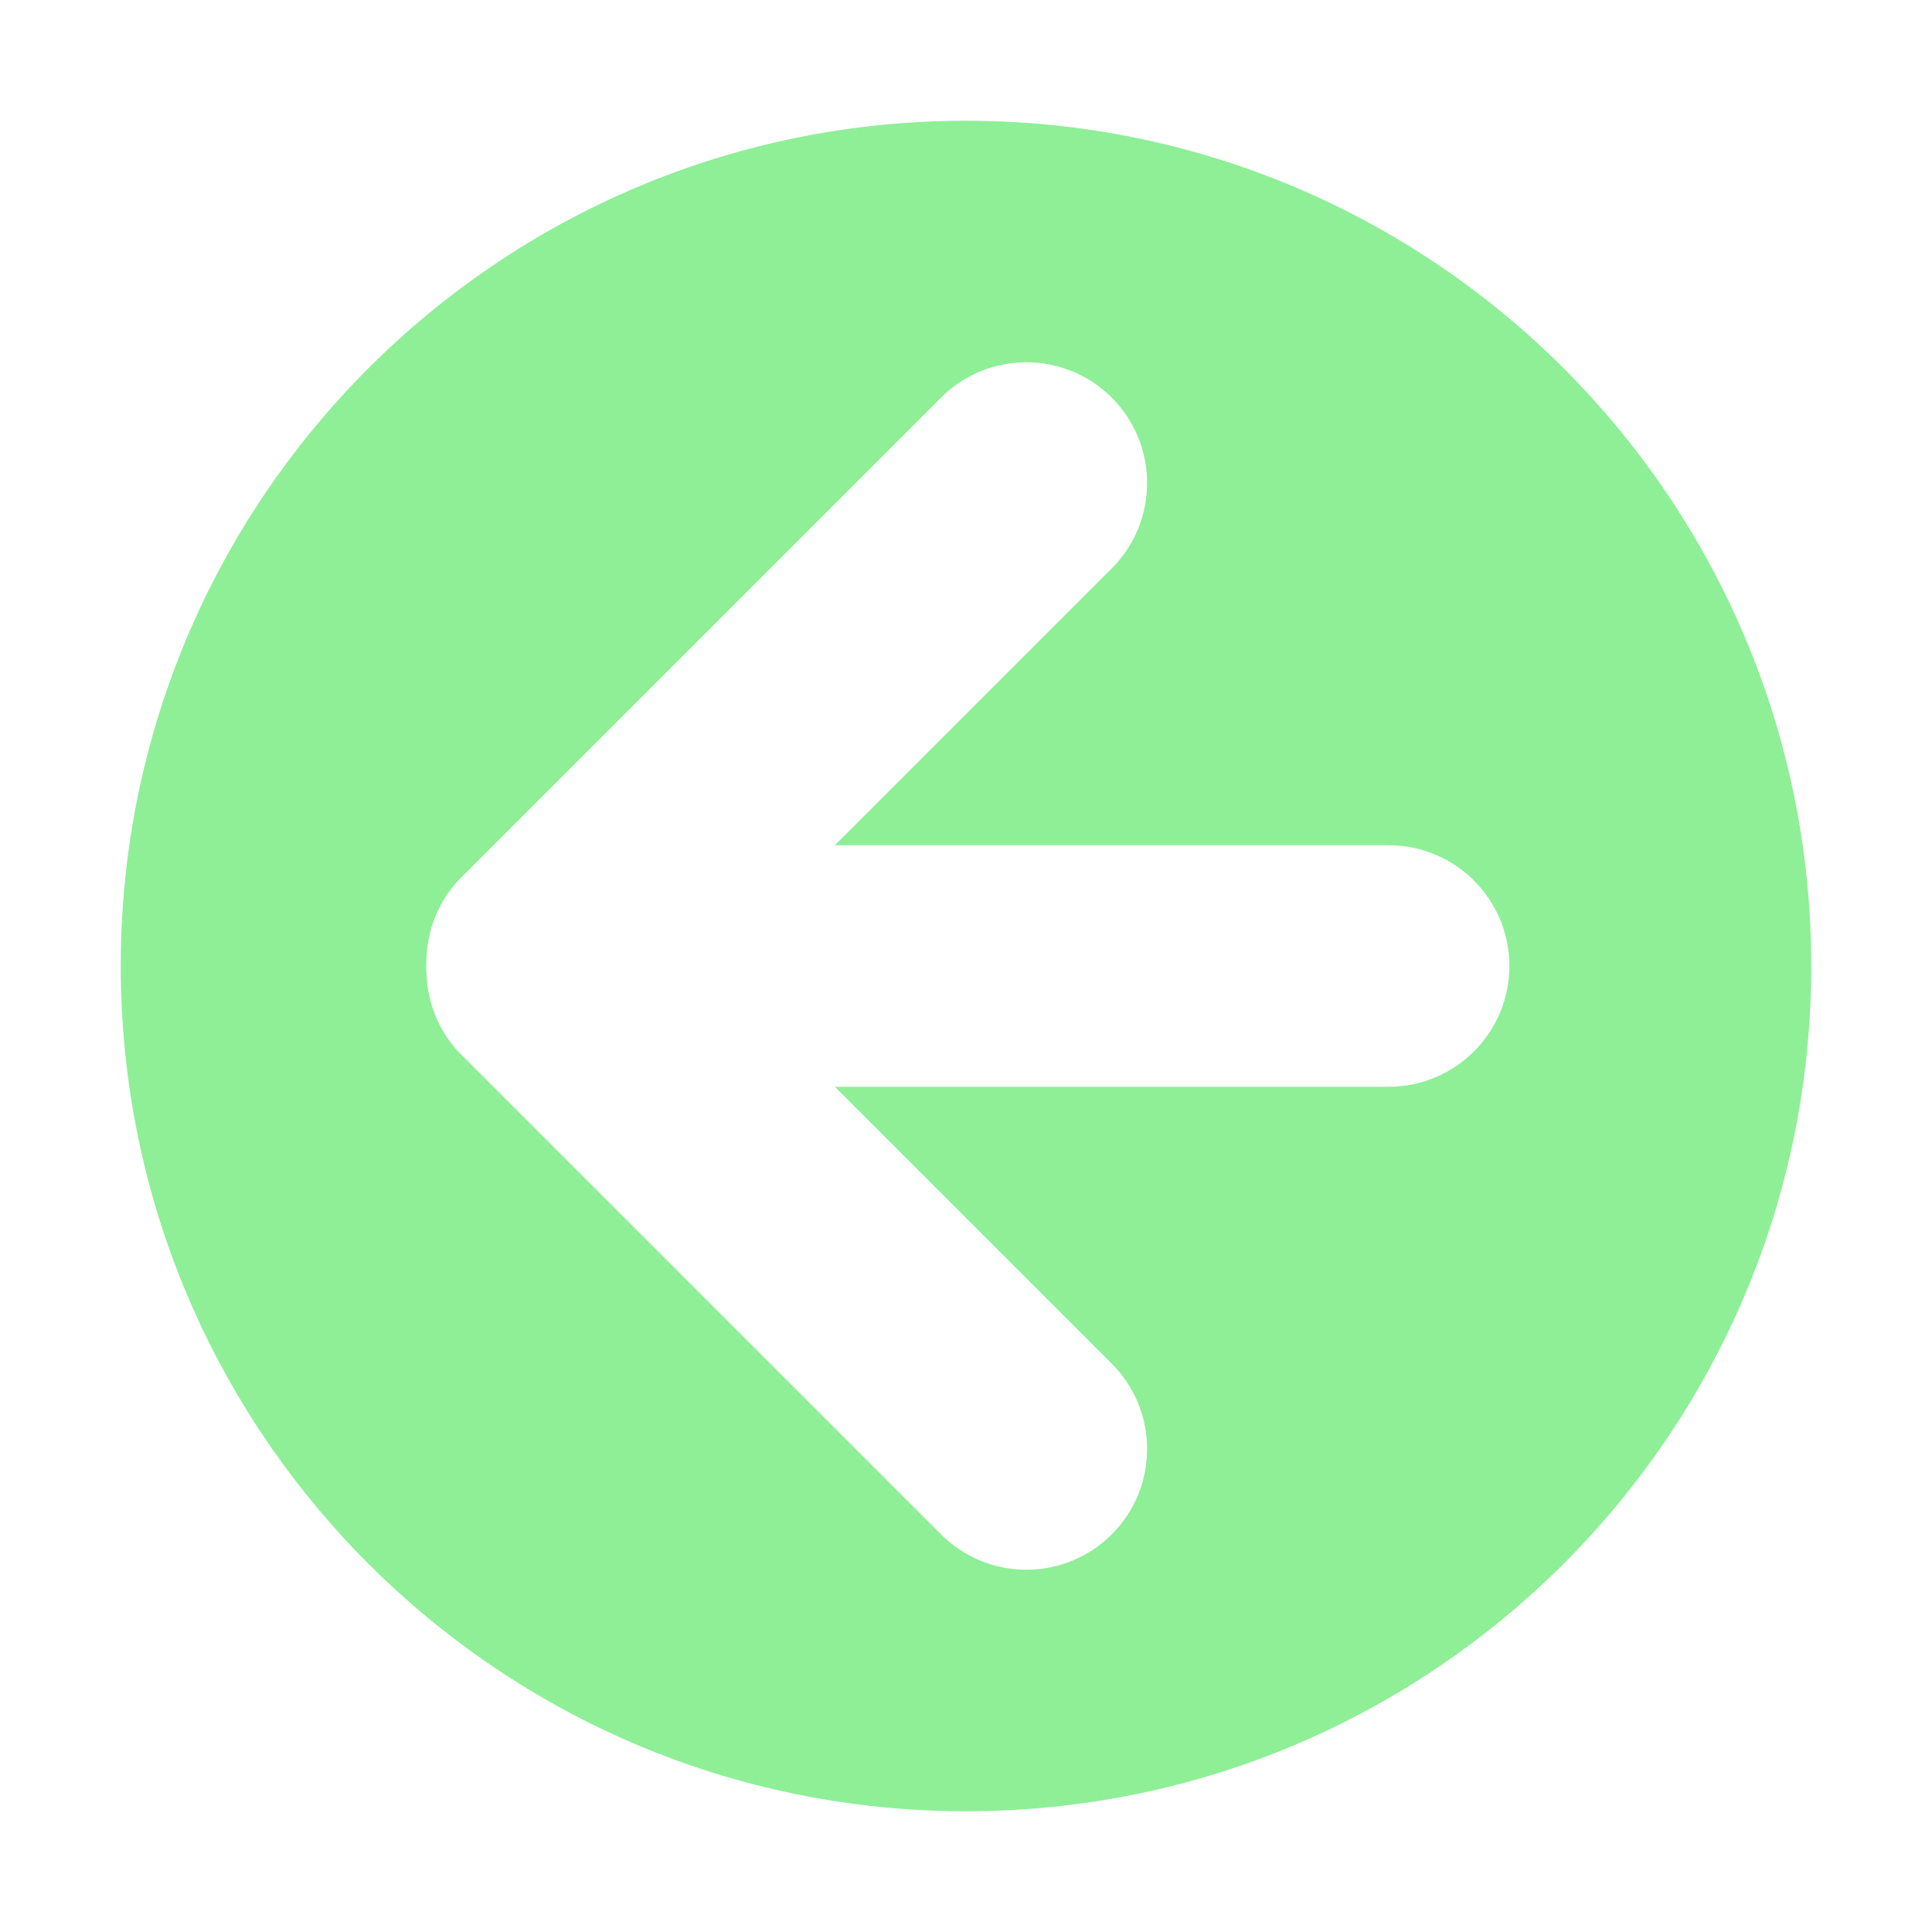
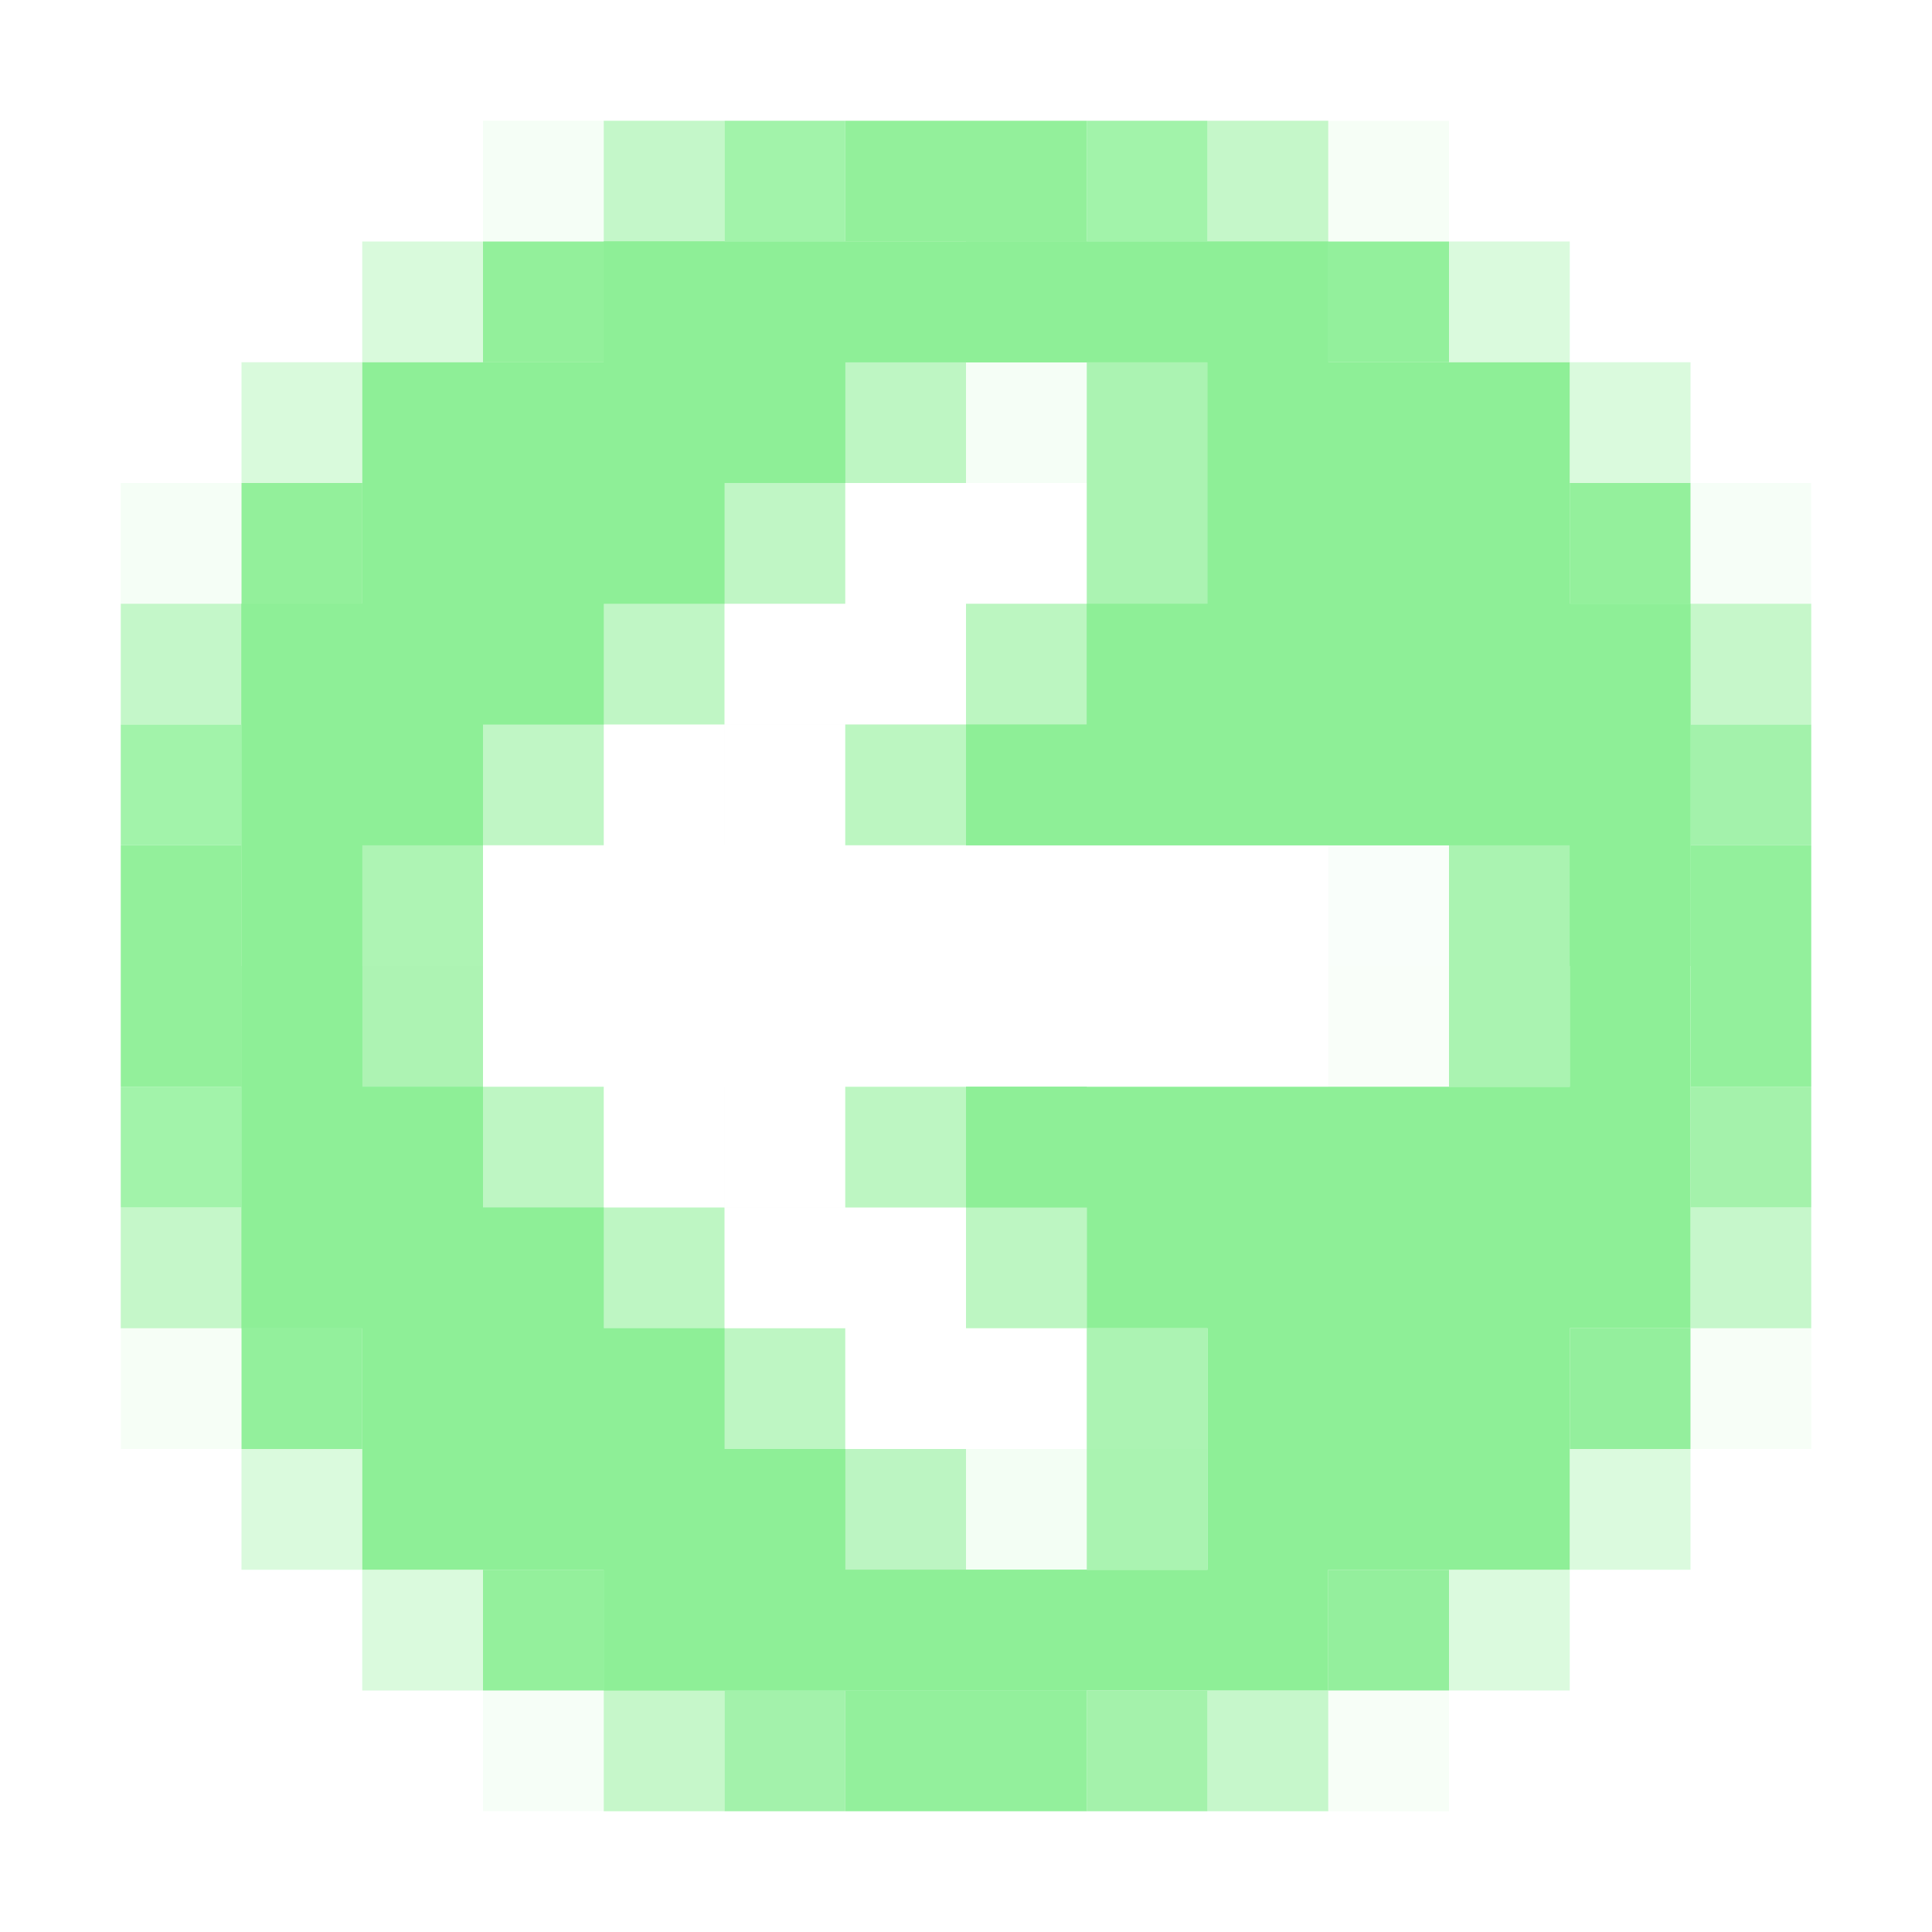
- <svg xmlns="http://www.w3.org/2000/svg" width="16" height="16">
-   <path d="m8 15c3.866 0 7-3.134 7-7s-3.134-7-7-7-7 3.134-7 7 3.134 7 7 7zm0.5-2a1 1 0 0 1-0.707-0.293l-4-4a1 1 0 0 1-0.26-0.627 1 1 0 0 1 0-0.16 1 1 0 0 1 0.26-0.627l4-4a1 1 0 0 1 1.414 0 1 1 0 0 1 0 1.414l-2.293 2.293h4.586a1 1 0 0 1 1 1 1 1 0 0 1-1 1h-4.586l2.293 2.293a1 1 0 0 1 0 1.414 1 1 0 0 1-0.707 0.293z" fill="#8eef97" />
+ <svg xmlns="http://www.w3.org/2000/svg" version="1.1" width="16" height="16">
+   <path d="M0,0 L6,0 L6,1 L7,1 L7,2 L8,2 L8,3 L9,3 L9,9 L8,9 L8,10 L7,10 L7,11 L6,11 L6,12 L0,12 L0,11 L-1,11 L-1,10 L-2,10 L-2,9 L-3,9 L-3,3 L-2,3 L-2,2 L-1,2 L-1,1 L0,1 Z M2,1 L2,2 L1,2 L1,3 L0,3 L0,4 L-1,4 L-1,5 L-2,5 L-2,7 L-1,7 L-1,8 L0,8 L0,9 L1,9 L1,10 L2,10 L2,11 L5,11 L5,9 L4,9 L4,8 L3,8 L3,7 L8,7 L8,5 L3,5 L3,4 L4,4 L4,3 L5,3 L5,1 Z " fill="#8EEF97" transform="translate(5,2)" />
+   <path d="M0,0 L4,0 L4,1 L2,1 L2,2 L1,2 L1,3 L0,3 L0,4 L-1,4 L-1,5 L-2,5 L-2,6 L-3,6 L-3,3 L-2,3 L-2,2 L-1,2 L-1,1 L0,1 Z " fill="#8EEF97" transform="translate(5,2)" />
+   <path d="M0,0 L1,0 L1,1 L2,1 L2,2 L3,2 L3,3 L4,3 L4,4 L5,4 L5,5 L6,5 L6,6 L3,6 L3,5 L2,5 L2,4 L1,4 L1,3 L0,3 Z " fill="#8EEF97" transform="translate(2,8)" />
+   <path d="M0,0 L2,0 L2,1 L3,1 L3,2 L4,2 L4,3 L5,3 L5,6 L4,6 L4,5 L-1,5 L-1,4 L0,4 L0,3 L1,3 L1,1 L0,1 Z " fill="#8EEF97" transform="translate(9,2)" />
+   <path d="M0,0 L1,0 L1,1 L0,1 Z " fill="#8EEF97" transform="translate(8,2)" />
+   <path d="M0,0 L1,0 L1,1 L0,1 Z M-1,1 L0,1 L0,2 L-1,2 Z M-2,2 L-1,2 L-1,3 L-2,3 Z M-3,3 L-2,3 L-2,4 L-3,4 Z " fill="#8EEF97" transform="translate(5,2)" />
+   <path d="M0,0 L1,0 L1,1 L0,1 Z " fill="#8EEF97" transform="translate(2,8)" />
+   <path d="M0,0 L1,0 L1,1 L0,1 Z M-1,1 L0,1 L0,2 L-1,2 Z " fill="#8EEF96" opacity="0.592" transform="translate(8,5)" />
+   <path d="M0,0 L1,0 L1,1 L0,1 Z " fill="#8DEF97" opacity="0.949" transform="translate(7,14)" />
+   <path d="M0,0 L1,0 L1,1 L0,1 Z " fill="#8EEF97" opacity="0.749" transform="translate(12,8)" />
+   <path d="M0,0 L1,0 L1,1 L0,1 Z " fill="#8DEF97" opacity="0.949" transform="translate(14,7)" />
+   <path d="M0,0 L1,0 L1,1 L0,1 Z " fill="#8EEF96" opacity="0.953" transform="translate(7,1)" />
+   <path d="M0,0 L1,0 L1,1 L0,1 Z " fill="#8EEF97" opacity="0.749" transform="translate(9,12)" />
+   <path d="M0,0 L1,0 L1,1 L0,1 Z M1,1 L2,1 L2,2 L1,2 Z M2,2 L3,2 L3,3 L2,3 Z " fill="#8EF097" opacity="0.576" transform="translate(4,9)" />
+   <path d="M0,0 L1,0 L1,1 L0,1 Z M-1,1 L0,1 L0,2 L-1,2 Z M-2,2 L-1,2 L-1,3 L-2,3 Z " fill="#8EEF97" opacity="0.557" transform="translate(6,4)" />
+   <path d="M0,0 L1,0 L1,1 L0,1 Z " fill="#8DEE97" opacity="0.075" transform="translate(11,14)" />
+   <path d="M0,0 L1,0 L1,1 L0,1 Z " fill="#8EF096" opacity="0.506" transform="translate(5,14)" />
+   <path d="M0,0 L1,0 L1,1 L0,1 Z M-1,1 L0,1 L0,2 L-1,2 Z " fill="#8CF096" opacity="0.314" transform="translate(13,12)" />
+   <path d="M0,0 L1,0 L1,1 L0,1 Z M1,1 L2,1 L2,2 L1,2 Z " fill="#8DF097" opacity="0.325" transform="translate(2,12)" />
+   <path d="M0,0 L1,0 L1,1 L0,1 Z " fill="#8EF098" opacity="0.075" transform="translate(14,11)" />
+   <path d="M0,0 L1,0 L1,1 L0,1 Z " fill="#8EF097" opacity="0.584" transform="translate(7,9)" />
+   <path d="M0,0 L1,0 L1,1 L0,1 Z " fill="#8EEF97" opacity="0.055" transform="translate(11,8)" />
+   <path d="M0,0 L1,0 L1,1 L0,1 Z " fill="#8EEF96" opacity="0.725" transform="translate(3,8)" />
+   <path d="M0,0 L1,0 L1,1 L0,1 Z " fill="#8EEF96" opacity="0.953" transform="translate(1,7)" />
+   <path d="M0,0 L1,0 L1,1 L0,1 Z " fill="#8EF096" opacity="0.506" transform="translate(14,5)" />
+   <path d="M0,0 L1,0 L1,1 L0,1 Z M-1,1 L0,1 L0,2 L-1,2 Z " fill="#8EEF96" opacity="0.004" transform="translate(7,5)" />
+   <path d="M0,0 L1,0 L1,1 L0,1 Z " fill="#8DF097" opacity="0.518" transform="translate(1,5)" />
+   <path d="M0,0 L1,0 L1,1 L0,1 Z " fill="#8DEF97" opacity="0.737" transform="translate(9,4)" />
+   <path d="M0,0 L1,0 L1,1 L0,1 Z " fill="#90F49B" opacity="0.004" transform="translate(8,4)" />
+   <path d="M0,0 L1,0 L1,1 L0,1 Z M1,1 L2,1 L2,2 L1,2 Z " fill="#8DF097" opacity="0.325" transform="translate(12,2)" />
+   <path d="M0,0 L1,0 L1,1 L0,1 Z M-1,1 L0,1 L0,2 L-1,2 Z " fill="#8EF197" opacity="0.337" transform="translate(3,2)" />
+   <path d="M0,0 L1,0 L1,1 L0,1 Z " fill="#8DF097" opacity="0.518" transform="translate(5,1)" />
+   <path d="M0,0 L1,0 L1,1 L0,1 Z " fill="#8EF098" opacity="0.502" transform="translate(10,14)" />
+   <path d="M0,0 L1,0 L1,1 L0,1 Z " fill="#8EEF97" opacity="0.804" transform="translate(9,14)" />
+   <path d="M0,0 L1,0 L1,1 L0,1 Z " fill="#8DEF97" opacity="0.949" transform="translate(8,14)" />
+   <path d="M0,0 L1,0 L1,1 L0,1 Z " fill="#8DEF97" opacity="0.808" transform="translate(6,14)" />
+   <path d="M0,0 L1,0 L1,1 L0,1 Z " fill="#8CF399" opacity="0.078" transform="translate(4,14)" />
+   <path d="M0,0 L1,0 L1,1 L0,1 Z " fill="#8DEE97" opacity="0.941" transform="translate(11,13)" />
+   <path d="M0,0 L1,0 L1,1 L0,1 Z " fill="#8EEF97" transform="translate(8,13)" />
+   <path d="M0,0 L1,0 L1,1 L0,1 Z " fill="#8EEF96" opacity="0.945" transform="translate(4,13)" />
+   <path d="M0,0 L1,0 L1,1 L0,1 Z " fill="#8EEF97" opacity="0.996" transform="translate(12,12)" />
+   <path d="M0,0 L1,0 L1,1 L0,1 Z " fill="#8EF697" opacity="0.106" transform="translate(8,12)" />
+   <path d="M0,0 L1,0 L1,1 L0,1 Z " fill="#8DEE97" opacity="0.588" transform="translate(7,12)" />
+   <path d="M0,0 L1,0 L1,1 L0,1 Z " fill="#8EEF97" opacity="0.996" transform="translate(3,12)" />
+   <path d="M0,0 L1,0 L1,1 L0,1 Z " fill="#8DEE97" opacity="0.941" transform="translate(13,11)" />
+   <path d="M0,0 L1,0 L1,1 L0,1 Z " fill="#8DEF97" opacity="0.729" transform="translate(9,11)" />
+   <path d="M0,0 L1,0 L1,1 L0,1 Z " fill="#8DEF97" opacity="0.949" transform="translate(2,11)" />
+   <path d="M0,0 L1,0 L1,1 L0,1 Z " fill="#92F392" opacity="0.082" transform="translate(1,11)" />
+   <path d="M0,0 L1,0 L1,1 L0,1 Z " fill="#8EF098" opacity="0.502" transform="translate(14,10)" />
+   <path d="M0,0 L1,0 L1,1 L0,1 Z " fill="#8DF096" opacity="0.58" transform="translate(8,10)" />
+   <path d="M0,0 L1,0 L1,1 L0,1 Z " fill="#8EF096" opacity="0.514" transform="translate(1,10)" />
+   <path d="M0,0 L1,0 L1,1 L0,1 Z " fill="#8EEF97" opacity="0.804" transform="translate(14,9)" />
+   <path d="M0,0 L1,0 L1,1 L0,1 Z " fill="#8EEF97" transform="translate(8,9)" />
+   <path d="M0,0 L1,0 L1,1 L0,1 Z " fill="#8EF097" opacity="0.004" transform="translate(6,9)" />
+   <path d="M0,0 L1,0 L1,1 L0,1 Z " fill="#8DF097" opacity="0.816" transform="translate(1,9)" />
+   <path d="M0,0 L1,0 L1,1 L0,1 Z " fill="#8DEF97" opacity="0.949" transform="translate(14,8)" />
+   <path d="M0,0 L1,0 L1,1 L0,1 Z " fill="#8EEF96" opacity="0.953" transform="translate(1,8)" />
+   <path d="M0,0 L1,0 L1,1 L0,1 Z " fill="#8DEF96" opacity="0.745" transform="translate(12,7)" />
+   <path d="M0,0 L1,0 L1,1 L0,1 Z " fill="#8EEF97" opacity="0.051" transform="translate(11,7)" />
+   <path d="M0,0 L1,0 L1,1 L0,1 Z " fill="#8EEF97" opacity="0.718" transform="translate(3,7)" />
+   <path d="M0,0 L1,0 L1,1 L0,1 Z " fill="#8DEF97" opacity="0.808" transform="translate(14,6)" />
+   <path d="M0,0 L1,0 L1,1 L0,1 Z " fill="#8DF097" opacity="0.816" transform="translate(1,6)" />
+   <path d="M0,0 L1,0 L1,1 L0,1 Z " fill="#8CF399" opacity="0.078" transform="translate(14,4)" />
+   <path d="M0,0 L1,0 L1,1 L0,1 Z " fill="#8EEF96" opacity="0.945" transform="translate(13,4)" />
+   <path d="M0,0 L1,0 L1,1 L0,1 Z " fill="#8EEF96" opacity="0.953" transform="translate(2,4)" />
+   <path d="M0,0 L1,0 L1,1 L0,1 Z " fill="#8BF497" opacity="0.086" transform="translate(1,4)" />
+   <path d="M0,0 L1,0 L1,1 L0,1 Z " fill="#8EEF97" opacity="0.996" transform="translate(12,3)" />
+   <path d="M0,0 L1,0 L1,1 L0,1 Z " fill="#8EEF97" opacity="0.741" transform="translate(9,3)" />
+   <path d="M0,0 L1,0 L1,1 L0,1 Z " fill="#90F49B" opacity="0.09" transform="translate(8,3)" />
+   <path d="M0,0 L1,0 L1,1 L0,1 Z " fill="#8EF096" opacity="0.573" transform="translate(7,3)" />
+   <path d="M0,0 L1,0 L1,1 L0,1 Z " fill="#8EEF97" opacity="0.996" transform="translate(3,3)" />
+   <path d="M0,0 L1,0 L1,1 L0,1 Z " fill="#8DEF97" opacity="0.949" transform="translate(11,2)" />
+   <path d="M0,0 L1,0 L1,1 L0,1 Z " fill="#8EEF96" opacity="0.953" transform="translate(4,2)" />
+   <path d="M0,0 L1,0 L1,1 L0,1 Z " fill="#92F392" opacity="0.082" transform="translate(11,1)" />
+   <path d="M0,0 L1,0 L1,1 L0,1 Z " fill="#8EF096" opacity="0.514" transform="translate(10,1)" />
+   <path d="M0,0 L1,0 L1,1 L0,1 Z " fill="#8DF097" opacity="0.816" transform="translate(9,1)" />
+   <path d="M0,0 L1,0 L1,1 L0,1 Z " fill="#8EEF96" opacity="0.953" transform="translate(8,1)" />
+   <path d="M0,0 L1,0 L1,1 L0,1 Z " fill="#8DF097" opacity="0.816" transform="translate(6,1)" />
+   <path d="M0,0 L1,0 L1,1 L0,1 Z " fill="#8BF497" opacity="0.086" transform="translate(4,1)" />
</svg>
